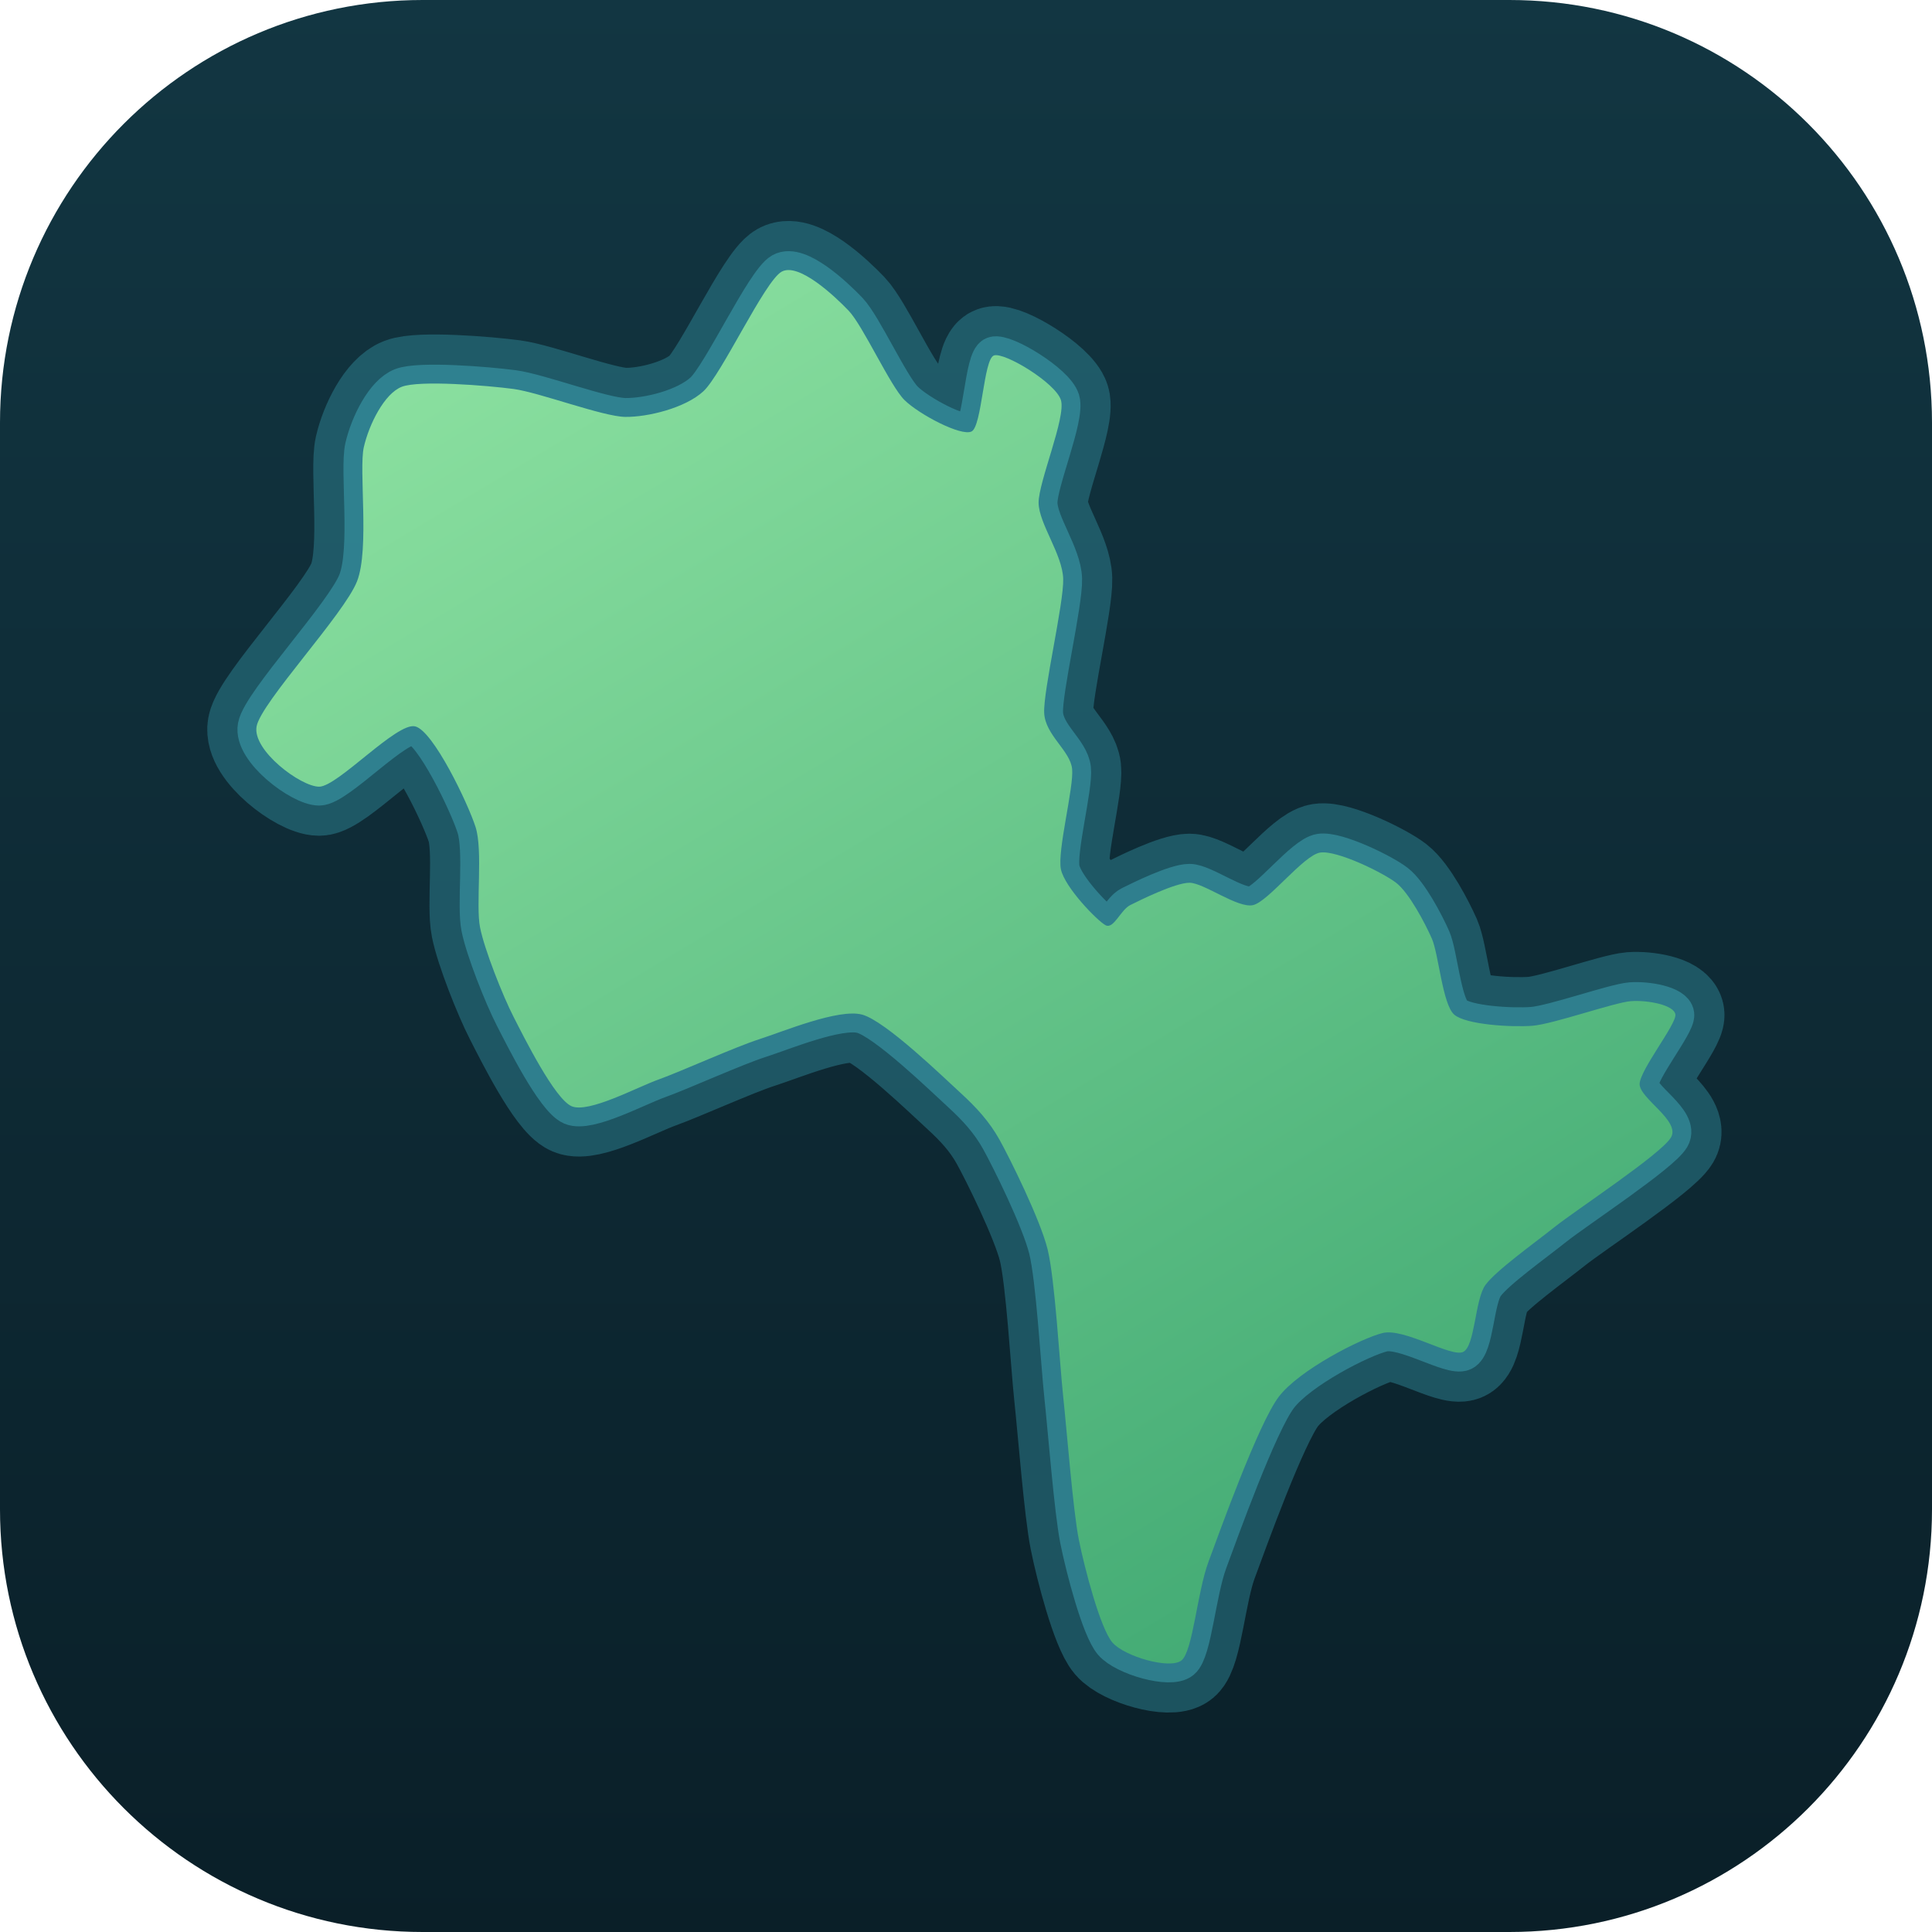
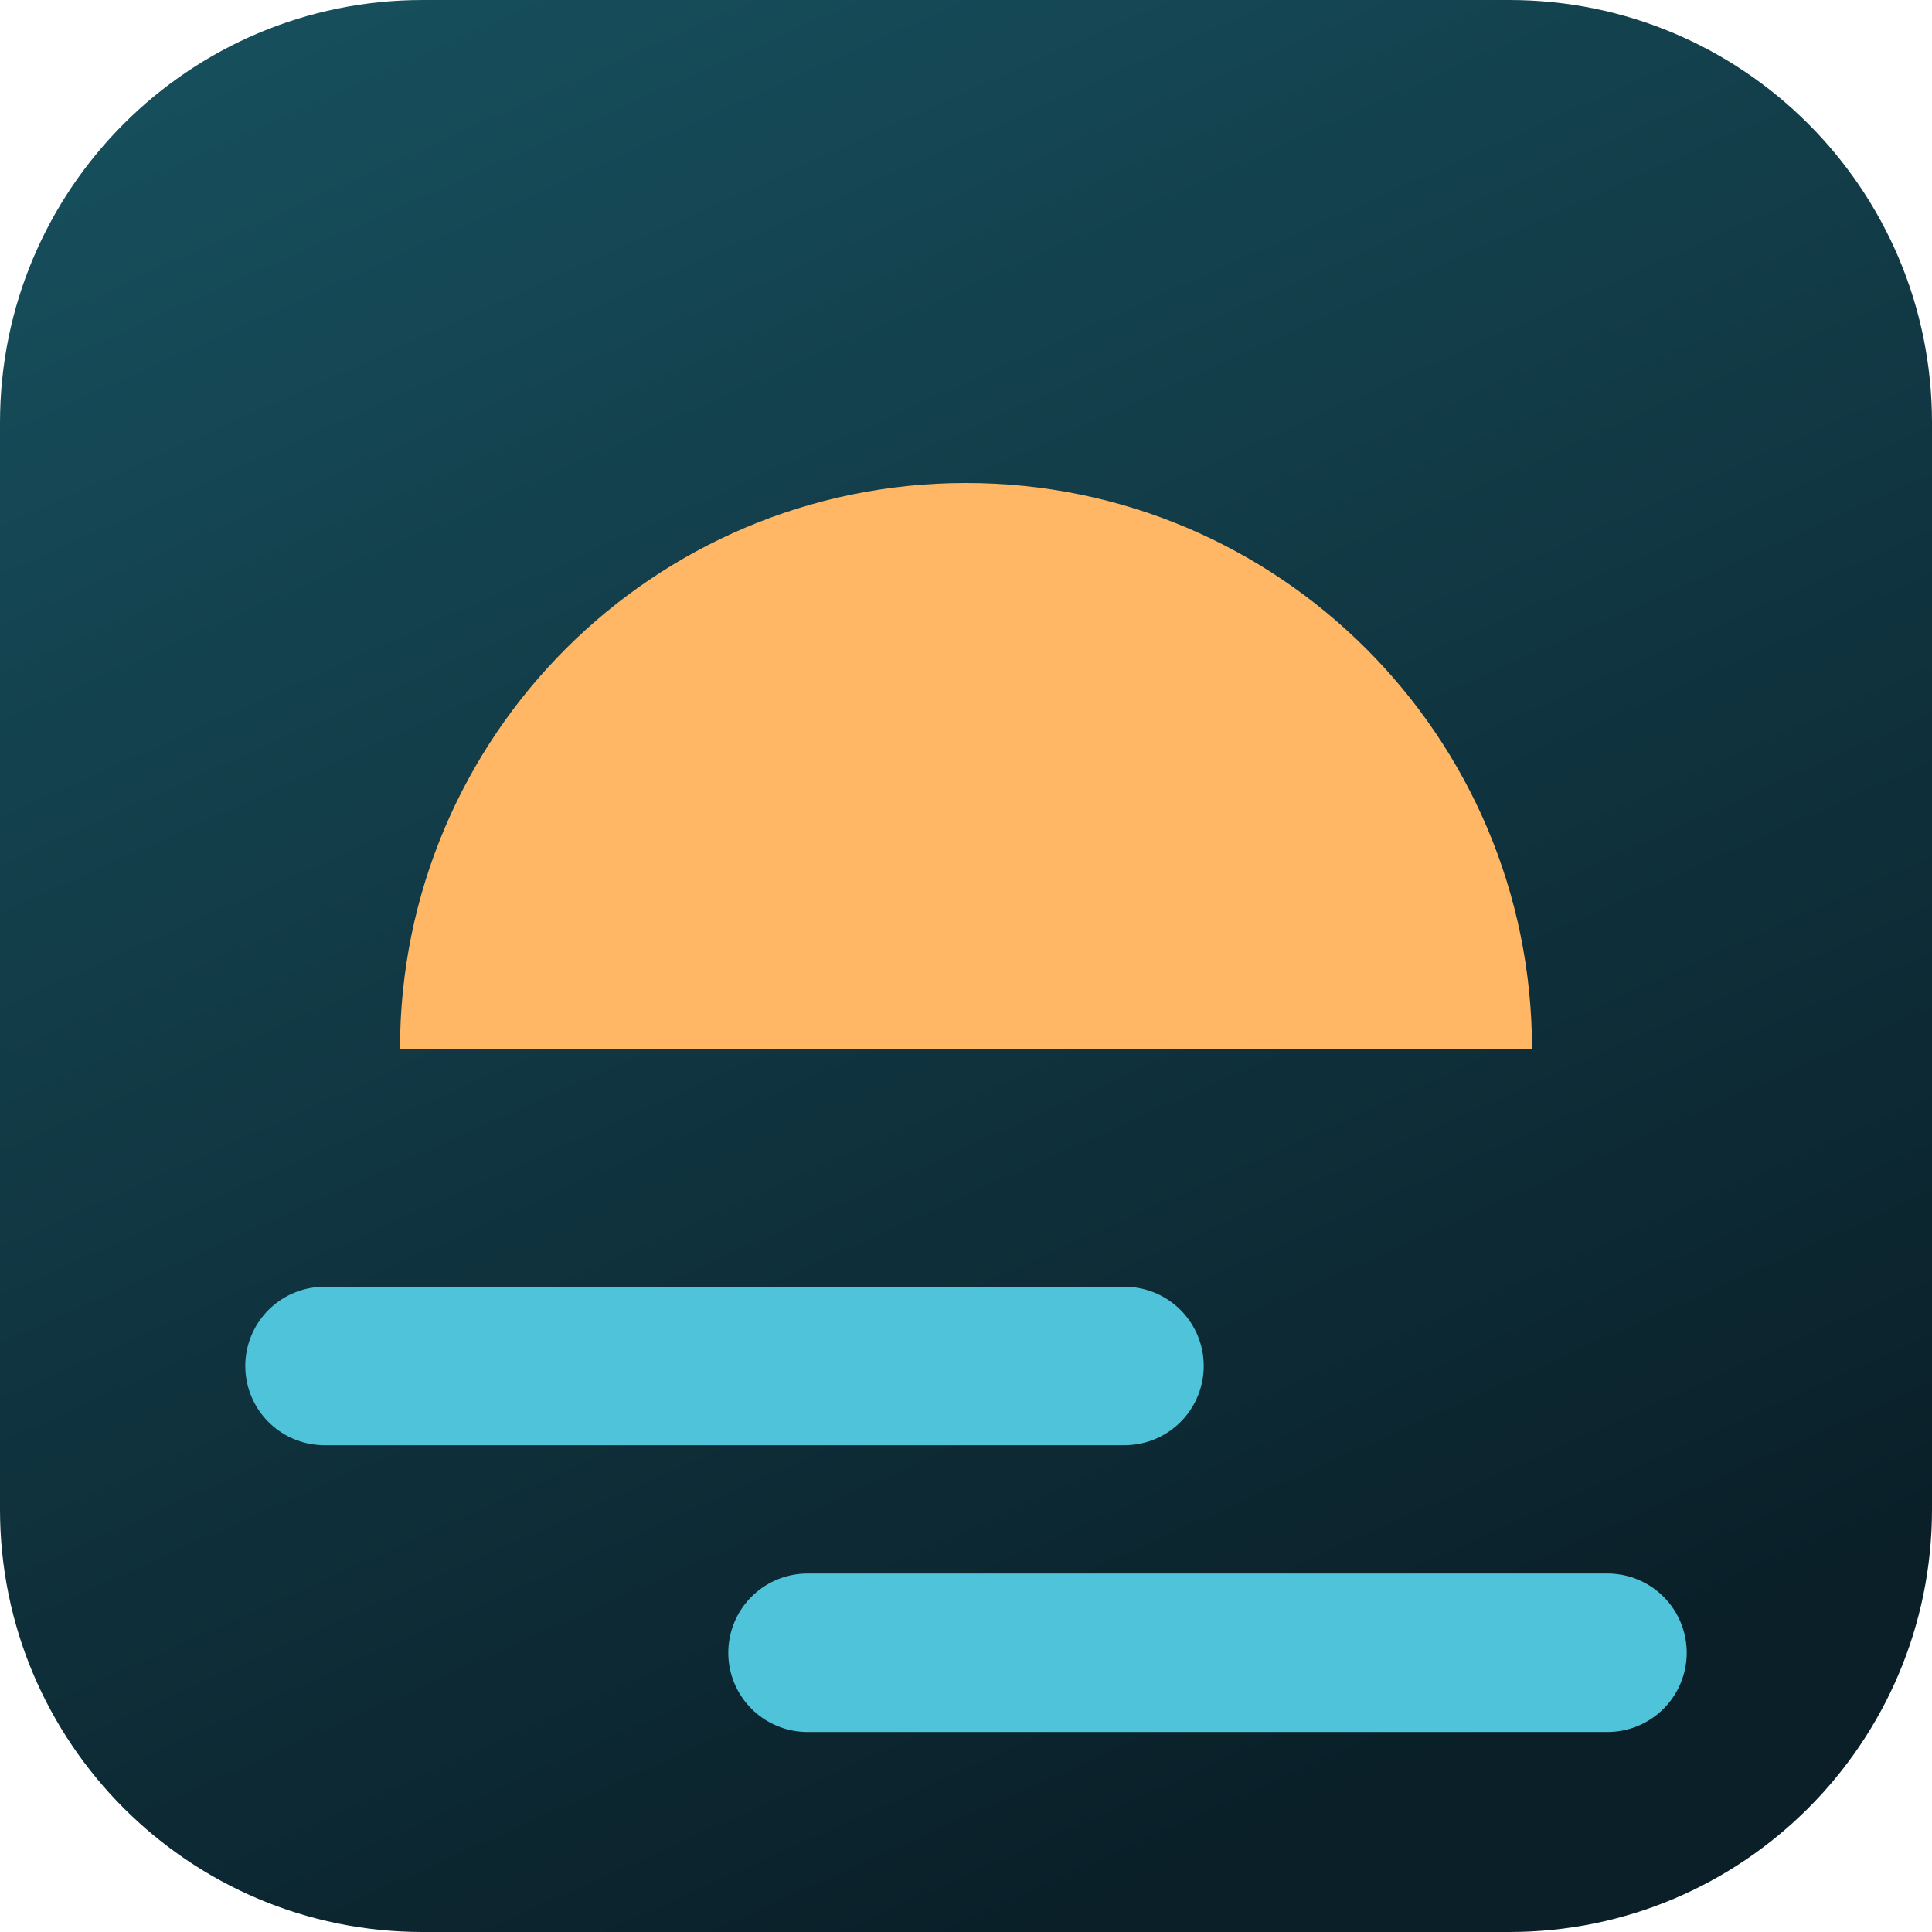
<svg xmlns="http://www.w3.org/2000/svg" viewBox="0 0 256 256" width="256" height="256">
  <defs>
-     <linearGradient id="sea" x1="0" y1="0" x2="0" y2="1">
-       <stop offset="0" stop-color="#123642" />
+     <linearGradient id="sea" x1="0.1" y1="0" x2="0.55" y2="1">
+       <stop offset="0" stop-color="#17505E" />
      <stop offset="1" stop-color="#0A1F28" />
-     </linearGradient>
-     <linearGradient id="land" x1="0.2" y1="0" x2="0.8" y2="1">
-       <stop offset="0" stop-color="#8BE0A0" />
-       <stop offset="1" stop-color="#3FA872" />
    </linearGradient>
  </defs>
  <rect width="256" height="256" rx="56" fill="url(#sea)" />
-   <path d="M103.57 36C105.82 34.75 110.56 39.19 112.46 41.18C114.36 43.17 117.96 51.16 119.86 53.02C121.76 54.89 127.36 57.86 128.74 57.17C130.12 56.48 130.32 47.58 131.7 47.1C133.08 46.62 139.89 50.74 140.58 53.02C141.27 55.3 137.59 63.88 137.62 66.64C137.66 69.4 140.79 73.46 140.88 76.71C140.97 79.95 138.22 91.53 138.36 94.47C138.5 97.41 141.8 99.45 142.06 101.87C142.32 104.29 140.06 112.78 140.58 115.2C141.1 117.61 145.43 122.04 146.5 122.6C147.57 123.15 148.47 120.59 149.76 119.93C151.06 119.28 155.71 116.97 157.61 116.97C159.51 116.97 164.02 120.4 166.04 119.93C168.06 119.47 172.72 113.32 174.93 112.97C177.14 112.63 183.27 115.64 184.99 116.97C186.72 118.3 188.83 122.34 189.73 124.37C190.63 126.41 191.14 133.09 192.69 134.44C194.24 135.79 200.32 136.13 203.05 135.92C205.78 135.71 213.87 132.84 216.08 132.66C218.29 132.49 221.86 133.16 222 134.44C222.14 135.72 217.33 141.72 217.26 143.62C217.19 145.52 222.72 148.51 221.41 150.72C220.1 152.93 208.88 160.29 206.01 162.57C203.15 164.85 198.25 168.33 196.83 170.26C195.42 172.2 195.46 178.4 193.87 179.14C192.29 179.89 186.07 175.94 183.22 176.63C180.37 177.32 172.14 181.53 169.45 185.07C166.75 188.61 161.63 202.9 160.12 206.97C158.62 211.05 158.06 218.76 156.57 220C155.08 221.25 148.98 219.5 147.39 217.63C145.8 215.77 143.71 207.81 142.95 204.01C142.19 200.21 141.36 189.56 140.88 185.07C140.4 180.58 139.79 169.5 138.81 165.53C137.82 161.55 133.79 153.44 132.44 151.02C131.09 148.6 129.38 146.74 127.26 144.8C125.14 142.87 117.34 135.27 114.23 134.44C111.12 133.61 103.76 136.69 100.61 137.7C97.47 138.7 90.19 141.99 87.29 143.03C84.39 144.06 77.99 147.55 75.74 146.58C73.5 145.61 69.46 137.5 68.05 134.74C66.63 131.97 64.19 125.83 63.61 122.89C63.02 119.96 64.02 112.68 63.01 109.57C62.01 106.46 57.44 96.87 55.02 96.25C52.6 95.63 44.74 104.24 42.29 104.24C39.84 104.24 33.41 99.42 34 96.25C34.59 93.07 45.66 81.32 47.32 77C48.98 72.69 47.52 62.24 48.21 59.24C48.9 56.23 50.93 52.14 53.24 51.25C55.56 50.35 64.59 51.08 68.05 51.54C71.5 52.01 79.91 55.21 82.85 55.24C85.79 55.28 90.79 54.08 93.21 51.84C95.63 49.59 101.33 37.24 103.57 36Z" fill="none" stroke="#2E8494" stroke-width="13" stroke-linejoin="round" opacity="0.5" />
-   <path d="M103.57 36C105.82 34.75 110.56 39.19 112.46 41.18C114.36 43.17 117.96 51.16 119.86 53.02C121.76 54.89 127.36 57.86 128.74 57.17C130.12 56.48 130.32 47.58 131.7 47.1C133.08 46.62 139.89 50.74 140.58 53.02C141.27 55.3 137.59 63.88 137.62 66.64C137.66 69.4 140.79 73.46 140.88 76.71C140.97 79.95 138.22 91.53 138.36 94.47C138.5 97.41 141.8 99.45 142.06 101.87C142.32 104.29 140.06 112.78 140.58 115.2C141.1 117.61 145.43 122.04 146.5 122.6C147.57 123.15 148.47 120.59 149.76 119.93C151.06 119.28 155.71 116.97 157.61 116.97C159.51 116.97 164.02 120.4 166.04 119.93C168.06 119.47 172.72 113.32 174.93 112.97C177.14 112.63 183.27 115.64 184.99 116.97C186.72 118.3 188.83 122.34 189.73 124.37C190.63 126.41 191.14 133.09 192.69 134.44C194.24 135.79 200.32 136.13 203.05 135.92C205.78 135.71 213.87 132.84 216.08 132.66C218.29 132.49 221.86 133.16 222 134.44C222.14 135.72 217.33 141.72 217.26 143.62C217.19 145.52 222.72 148.51 221.41 150.72C220.1 152.93 208.88 160.29 206.01 162.57C203.15 164.85 198.25 168.33 196.83 170.26C195.42 172.2 195.46 178.4 193.87 179.14C192.29 179.89 186.07 175.94 183.22 176.63C180.37 177.32 172.14 181.53 169.45 185.07C166.75 188.61 161.63 202.9 160.12 206.97C158.62 211.05 158.06 218.76 156.57 220C155.08 221.25 148.98 219.5 147.39 217.63C145.8 215.77 143.71 207.81 142.95 204.01C142.19 200.21 141.36 189.56 140.88 185.07C140.4 180.58 139.79 169.5 138.81 165.53C137.82 161.55 133.79 153.44 132.44 151.02C131.09 148.6 129.38 146.74 127.26 144.8C125.14 142.87 117.34 135.27 114.23 134.44C111.12 133.61 103.76 136.69 100.61 137.7C97.47 138.7 90.19 141.99 87.29 143.03C84.39 144.06 77.99 147.55 75.74 146.58C73.5 145.61 69.46 137.5 68.05 134.74C66.63 131.97 64.19 125.83 63.61 122.89C63.02 119.96 64.02 112.68 63.01 109.57C62.01 106.46 57.44 96.87 55.02 96.25C52.6 95.63 44.74 104.24 42.29 104.24C39.84 104.24 33.41 99.42 34 96.25C34.59 93.07 45.66 81.32 47.32 77C48.98 72.69 47.52 62.24 48.21 59.24C48.9 56.23 50.93 52.14 53.24 51.25C55.56 50.35 64.59 51.08 68.05 51.54C71.5 52.01 79.91 55.21 82.85 55.24C85.79 55.28 90.79 54.08 93.21 51.84C95.63 49.59 101.33 37.24 103.57 36Z" fill="none" stroke="#3FA8B8" stroke-width="5" stroke-linejoin="round" opacity="0.5" />
-   <path d="M103.57 36C105.82 34.75 110.56 39.19 112.46 41.18C114.36 43.17 117.96 51.16 119.86 53.02C121.76 54.89 127.36 57.86 128.74 57.17C130.12 56.48 130.32 47.58 131.7 47.1C133.08 46.62 139.89 50.74 140.58 53.02C141.27 55.3 137.59 63.88 137.62 66.64C137.66 69.4 140.79 73.46 140.88 76.71C140.97 79.95 138.22 91.53 138.36 94.47C138.5 97.41 141.8 99.45 142.06 101.87C142.32 104.29 140.06 112.78 140.58 115.2C141.1 117.61 145.43 122.04 146.5 122.6C147.57 123.15 148.47 120.59 149.76 119.93C151.06 119.28 155.71 116.97 157.61 116.97C159.51 116.97 164.02 120.4 166.04 119.93C168.06 119.47 172.72 113.32 174.93 112.97C177.14 112.63 183.27 115.64 184.99 116.97C186.72 118.3 188.83 122.34 189.73 124.37C190.63 126.41 191.14 133.09 192.69 134.44C194.24 135.79 200.32 136.13 203.05 135.92C205.78 135.71 213.87 132.84 216.08 132.66C218.29 132.49 221.86 133.16 222 134.44C222.14 135.72 217.33 141.72 217.26 143.62C217.19 145.52 222.72 148.51 221.41 150.72C220.1 152.93 208.88 160.29 206.01 162.57C203.15 164.85 198.25 168.33 196.83 170.26C195.42 172.2 195.46 178.4 193.87 179.14C192.29 179.89 186.07 175.94 183.22 176.63C180.37 177.32 172.14 181.53 169.45 185.07C166.75 188.61 161.63 202.9 160.12 206.97C158.62 211.05 158.06 218.76 156.57 220C155.08 221.25 148.98 219.5 147.39 217.63C145.8 215.77 143.71 207.81 142.95 204.01C142.19 200.21 141.36 189.56 140.88 185.07C140.4 180.58 139.79 169.5 138.81 165.53C137.82 161.55 133.79 153.44 132.44 151.02C131.09 148.6 129.38 146.74 127.26 144.8C125.14 142.87 117.34 135.27 114.23 134.44C111.12 133.61 103.76 136.69 100.61 137.7C97.47 138.7 90.19 141.99 87.29 143.03C84.39 144.06 77.99 147.55 75.74 146.58C73.5 145.61 69.46 137.5 68.05 134.74C66.63 131.97 64.19 125.83 63.61 122.89C63.02 119.96 64.02 112.68 63.01 109.57C62.01 106.46 57.44 96.87 55.02 96.25C52.6 95.63 44.74 104.24 42.29 104.24C39.84 104.24 33.41 99.42 34 96.25C34.59 93.07 45.66 81.32 47.32 77C48.98 72.69 47.52 62.24 48.21 59.24C48.9 56.23 50.93 52.14 53.24 51.25C55.56 50.35 64.59 51.08 68.05 51.54C71.5 52.01 79.91 55.21 82.85 55.24C85.79 55.28 90.79 54.08 93.21 51.84C95.63 49.59 101.33 37.24 103.57 36Z" fill="url(#land)" />
+   <path d="M53 139A75 75 0 0 1 203 139Z" fill="#FFB765" />
+   <g fill="none" stroke="#4FC3D9" stroke-width="21" stroke-linecap="round">
+     <path d="M43 181H149" />
+     <path d="M107 219H213" />
+   </g>
</svg>
